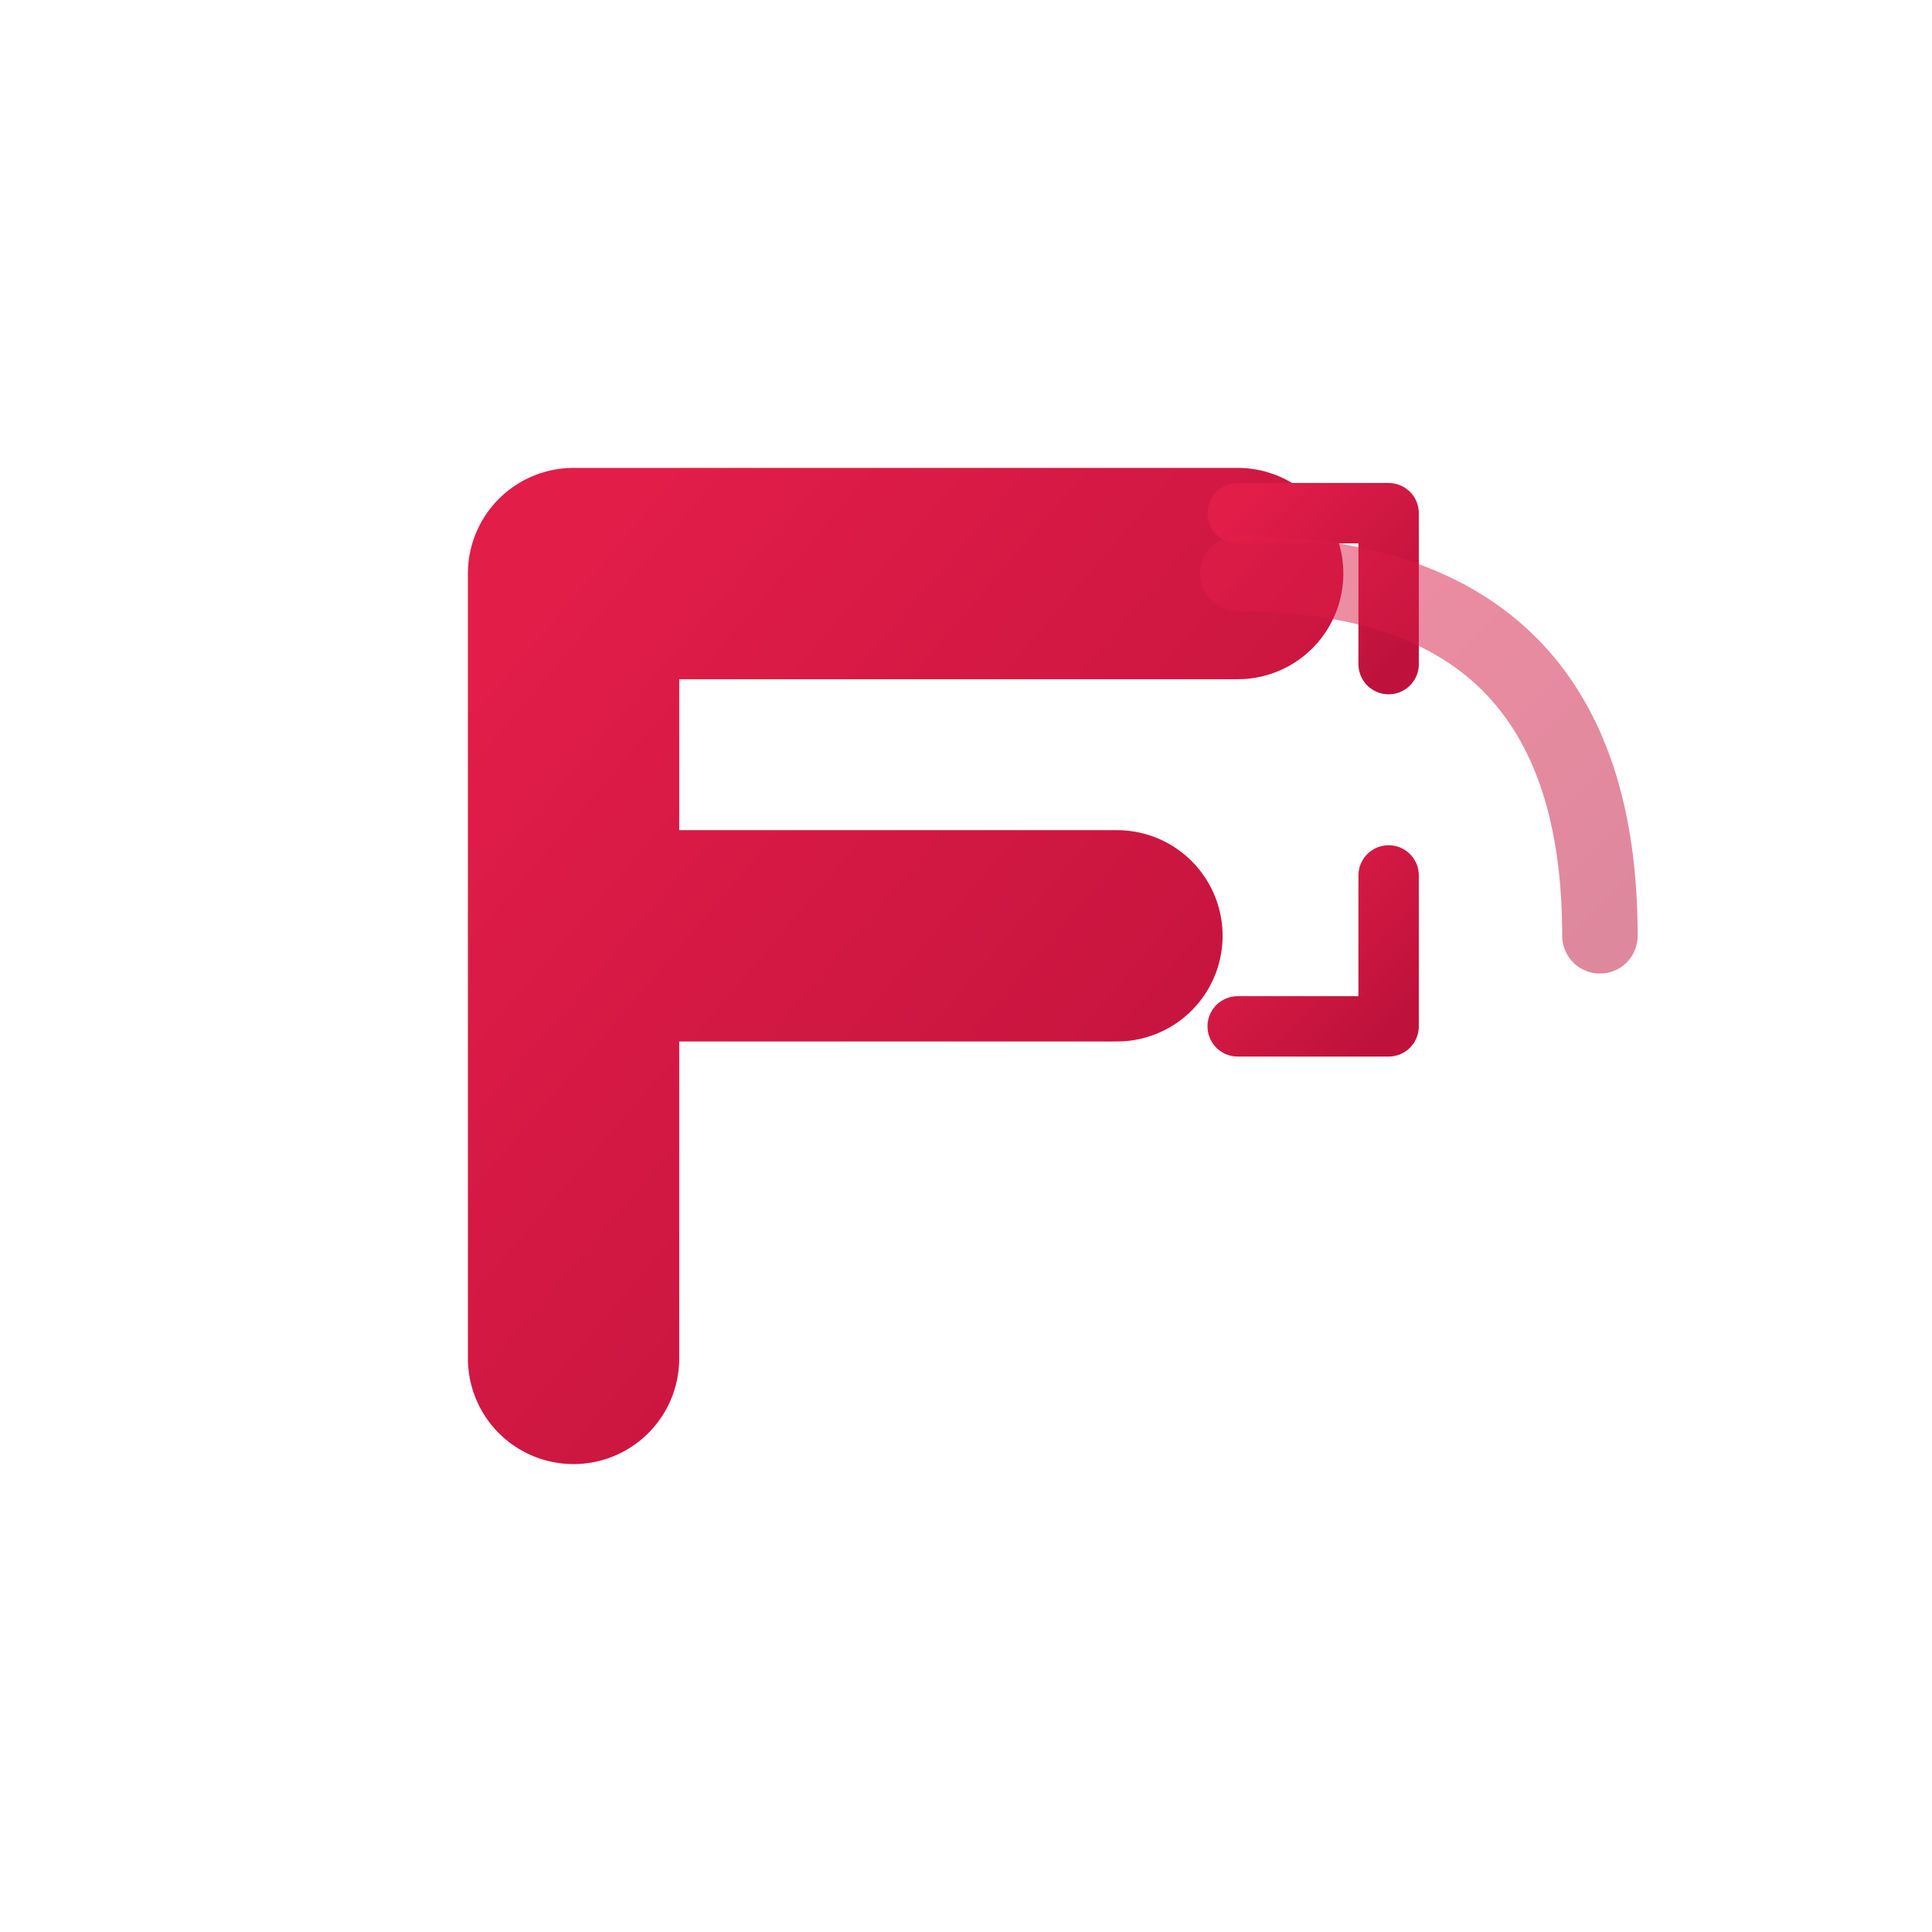
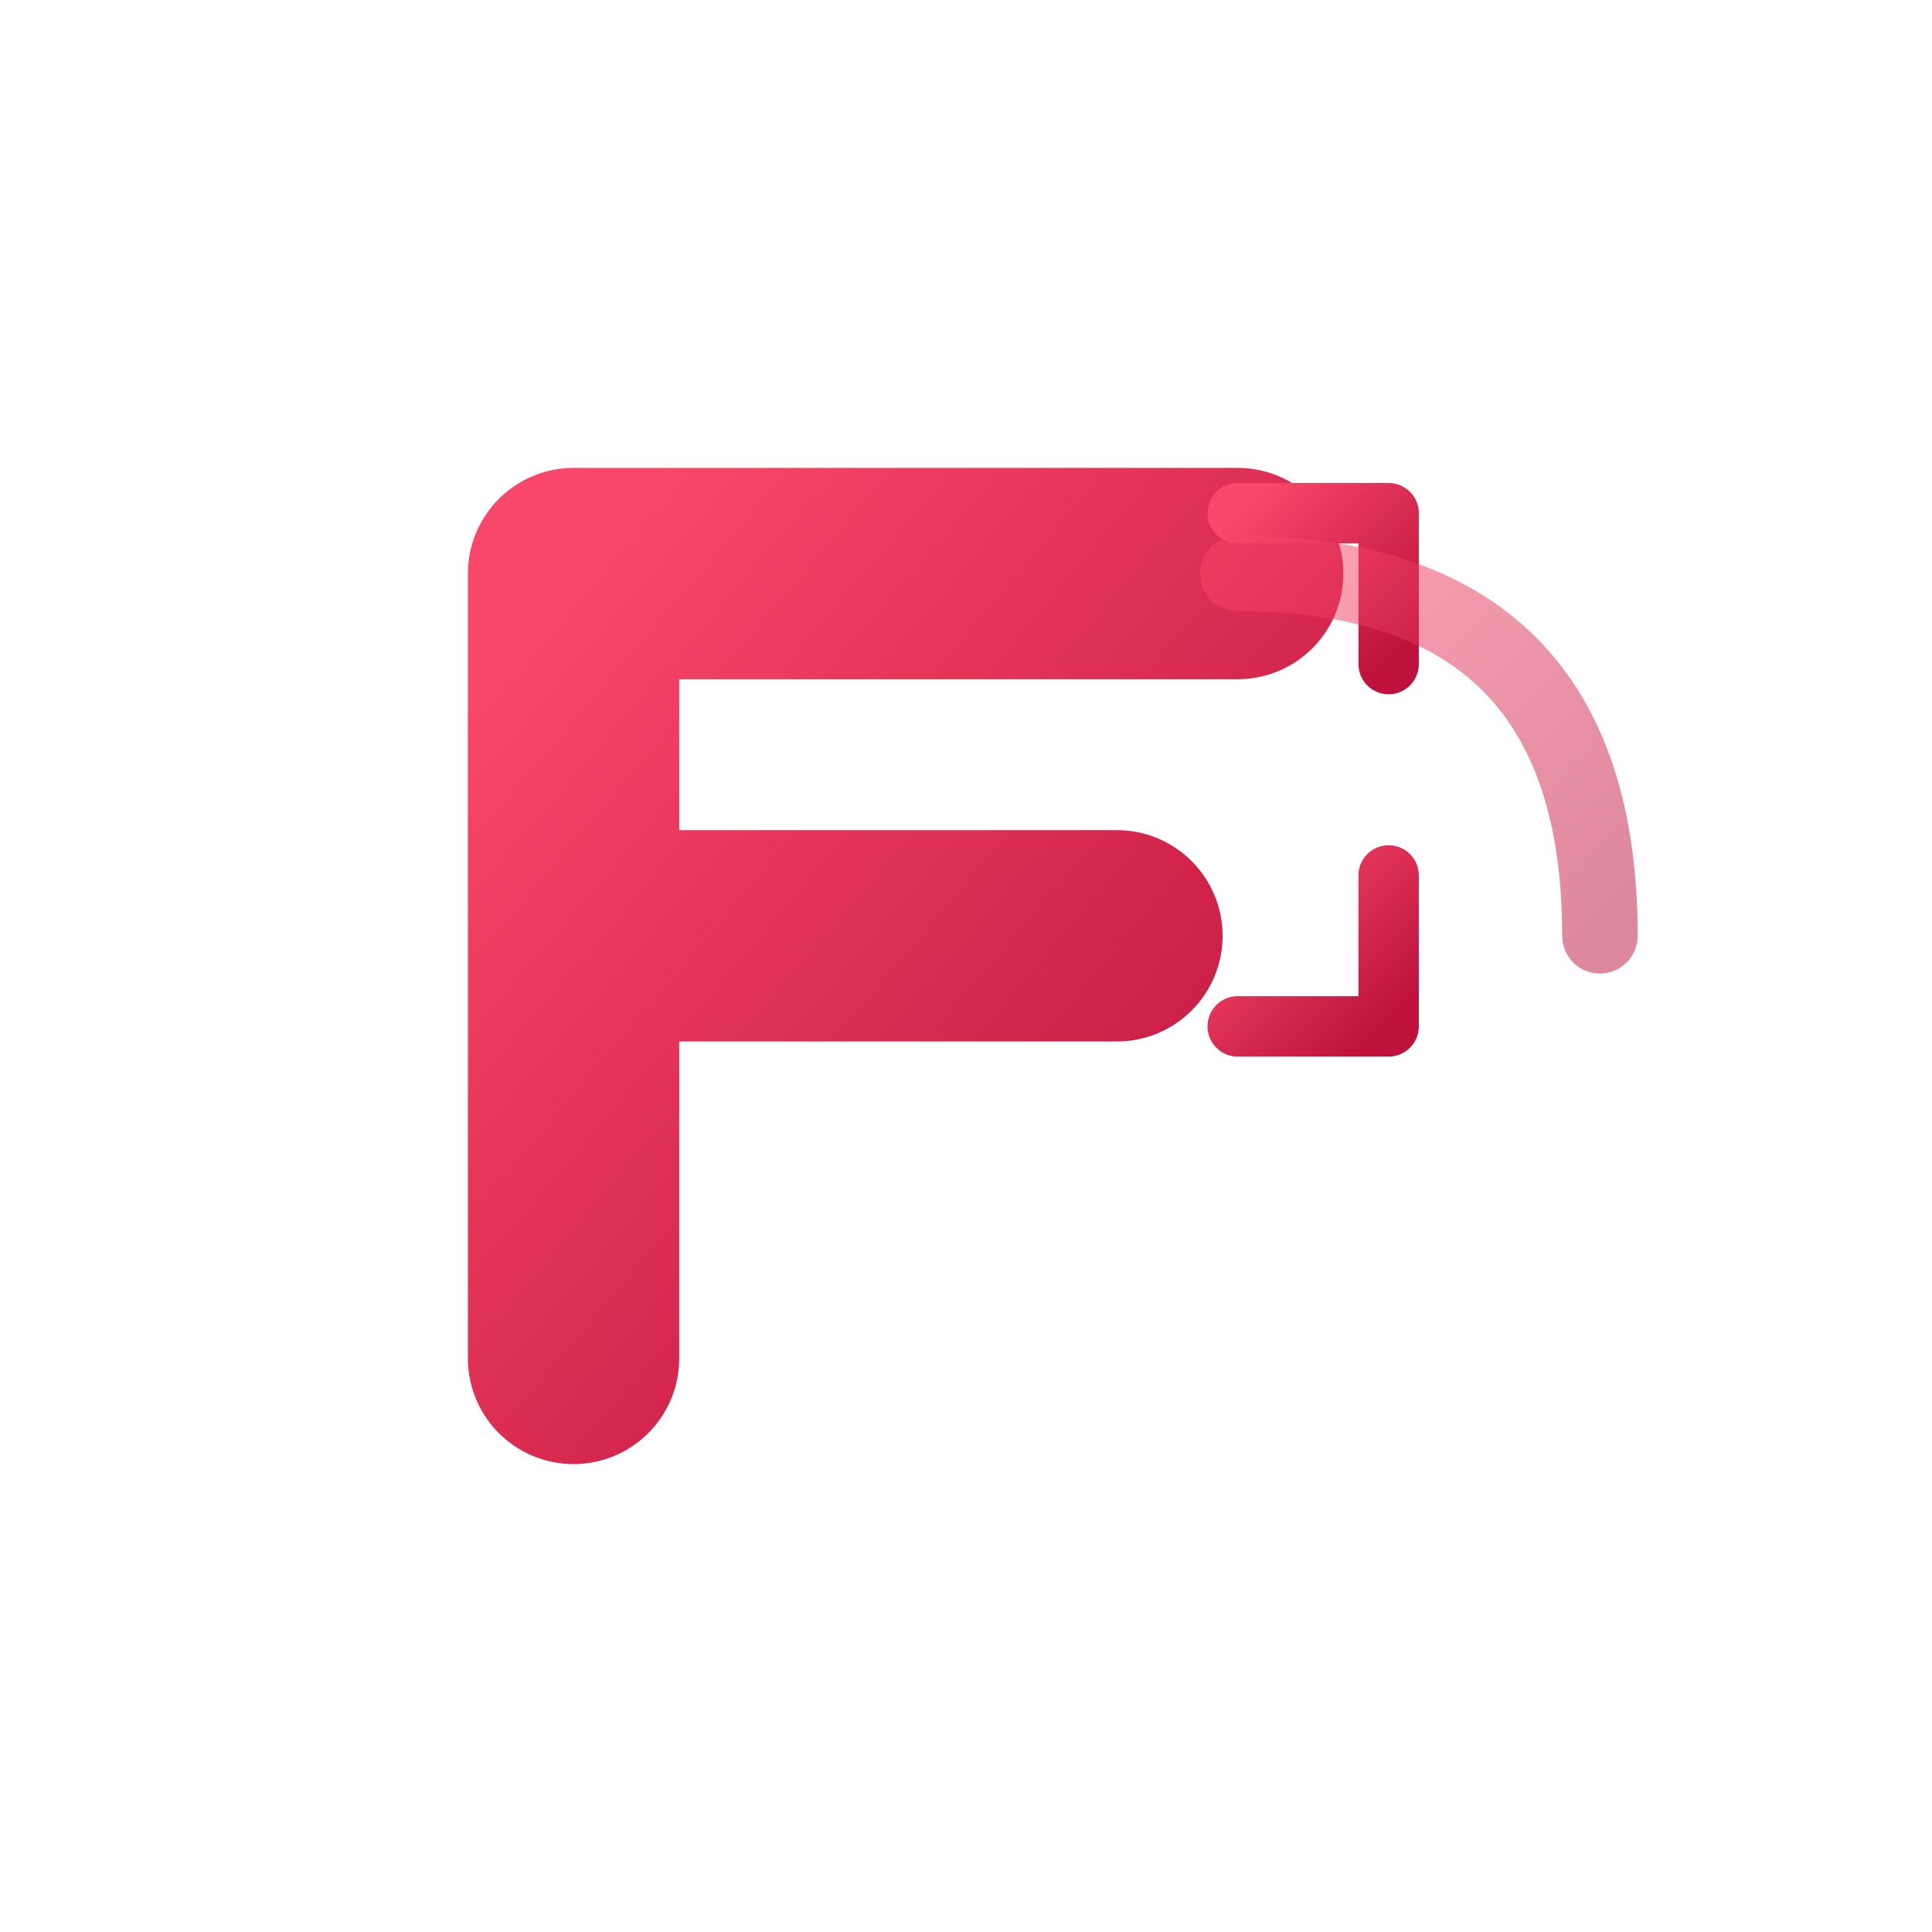
<svg xmlns="http://www.w3.org/2000/svg" viewBox="0 0 256 256">
  <defs>
    <linearGradient id="primaryGradient" x1="0%" y1="0%" x2="100%" y2="100%">
-       <stop offset="0%" style="stop-color:#E11D48;stop-opacity:1" />
+       <stop offset="0%" style="stop-color:#F84768;stop-opacity:1" />
      <stop offset="100%" style="stop-color:#BE123C;stop-opacity:1" />
    </linearGradient>
  </defs>
  <g id="frameforge-final">
    <path d="M 76 76 L 76 180 M 76 76 L 164 76 M 76 124 L 148 124" fill="none" stroke="url(#primaryGradient)" stroke-width="28" stroke-linecap="round" stroke-linejoin="round" />
    <g opacity="0.7">
      <path d="M 40 84 L 68 84" stroke="url(#primaryGradient)" stroke-width="8" stroke-linecap="round" />
      <path d="M 32 100 L 68 100" stroke="url(#primaryGradient)" stroke-width="8" stroke-linecap="round" opacity="0.6" />
      <path d="M 24 116 L 68 116" stroke="url(#primaryGradient)" stroke-width="8" stroke-linecap="round" />
      <path d="M 32 132 L 68 132" stroke="url(#primaryGradient)" stroke-width="8" stroke-linecap="round" opacity="0.6" />
      <path d="M 40 148 L 68 148" stroke="url(#primaryGradient)" stroke-width="8" stroke-linecap="round" />
      <path d="M 48 164 L 68 164" stroke="url(#primaryGradient)" stroke-width="8" stroke-linecap="round" opacity="0.6" />
    </g>
    <path d="M 164 68 L 184 68 L 184 88" fill="none" stroke="url(#primaryGradient)" stroke-width="8" stroke-linecap="round" stroke-linejoin="round" />
    <path d="M 184 116 L 184 136 L 164 136" fill="none" stroke="url(#primaryGradient)" stroke-width="8" stroke-linecap="round" stroke-linejoin="round" />
    <path d="M 164 76 Q 212 76, 212 124" fill="none" stroke="url(#primaryGradient)" stroke-width="10" stroke-linecap="round" opacity="0.5" />
  </g>
</svg>
